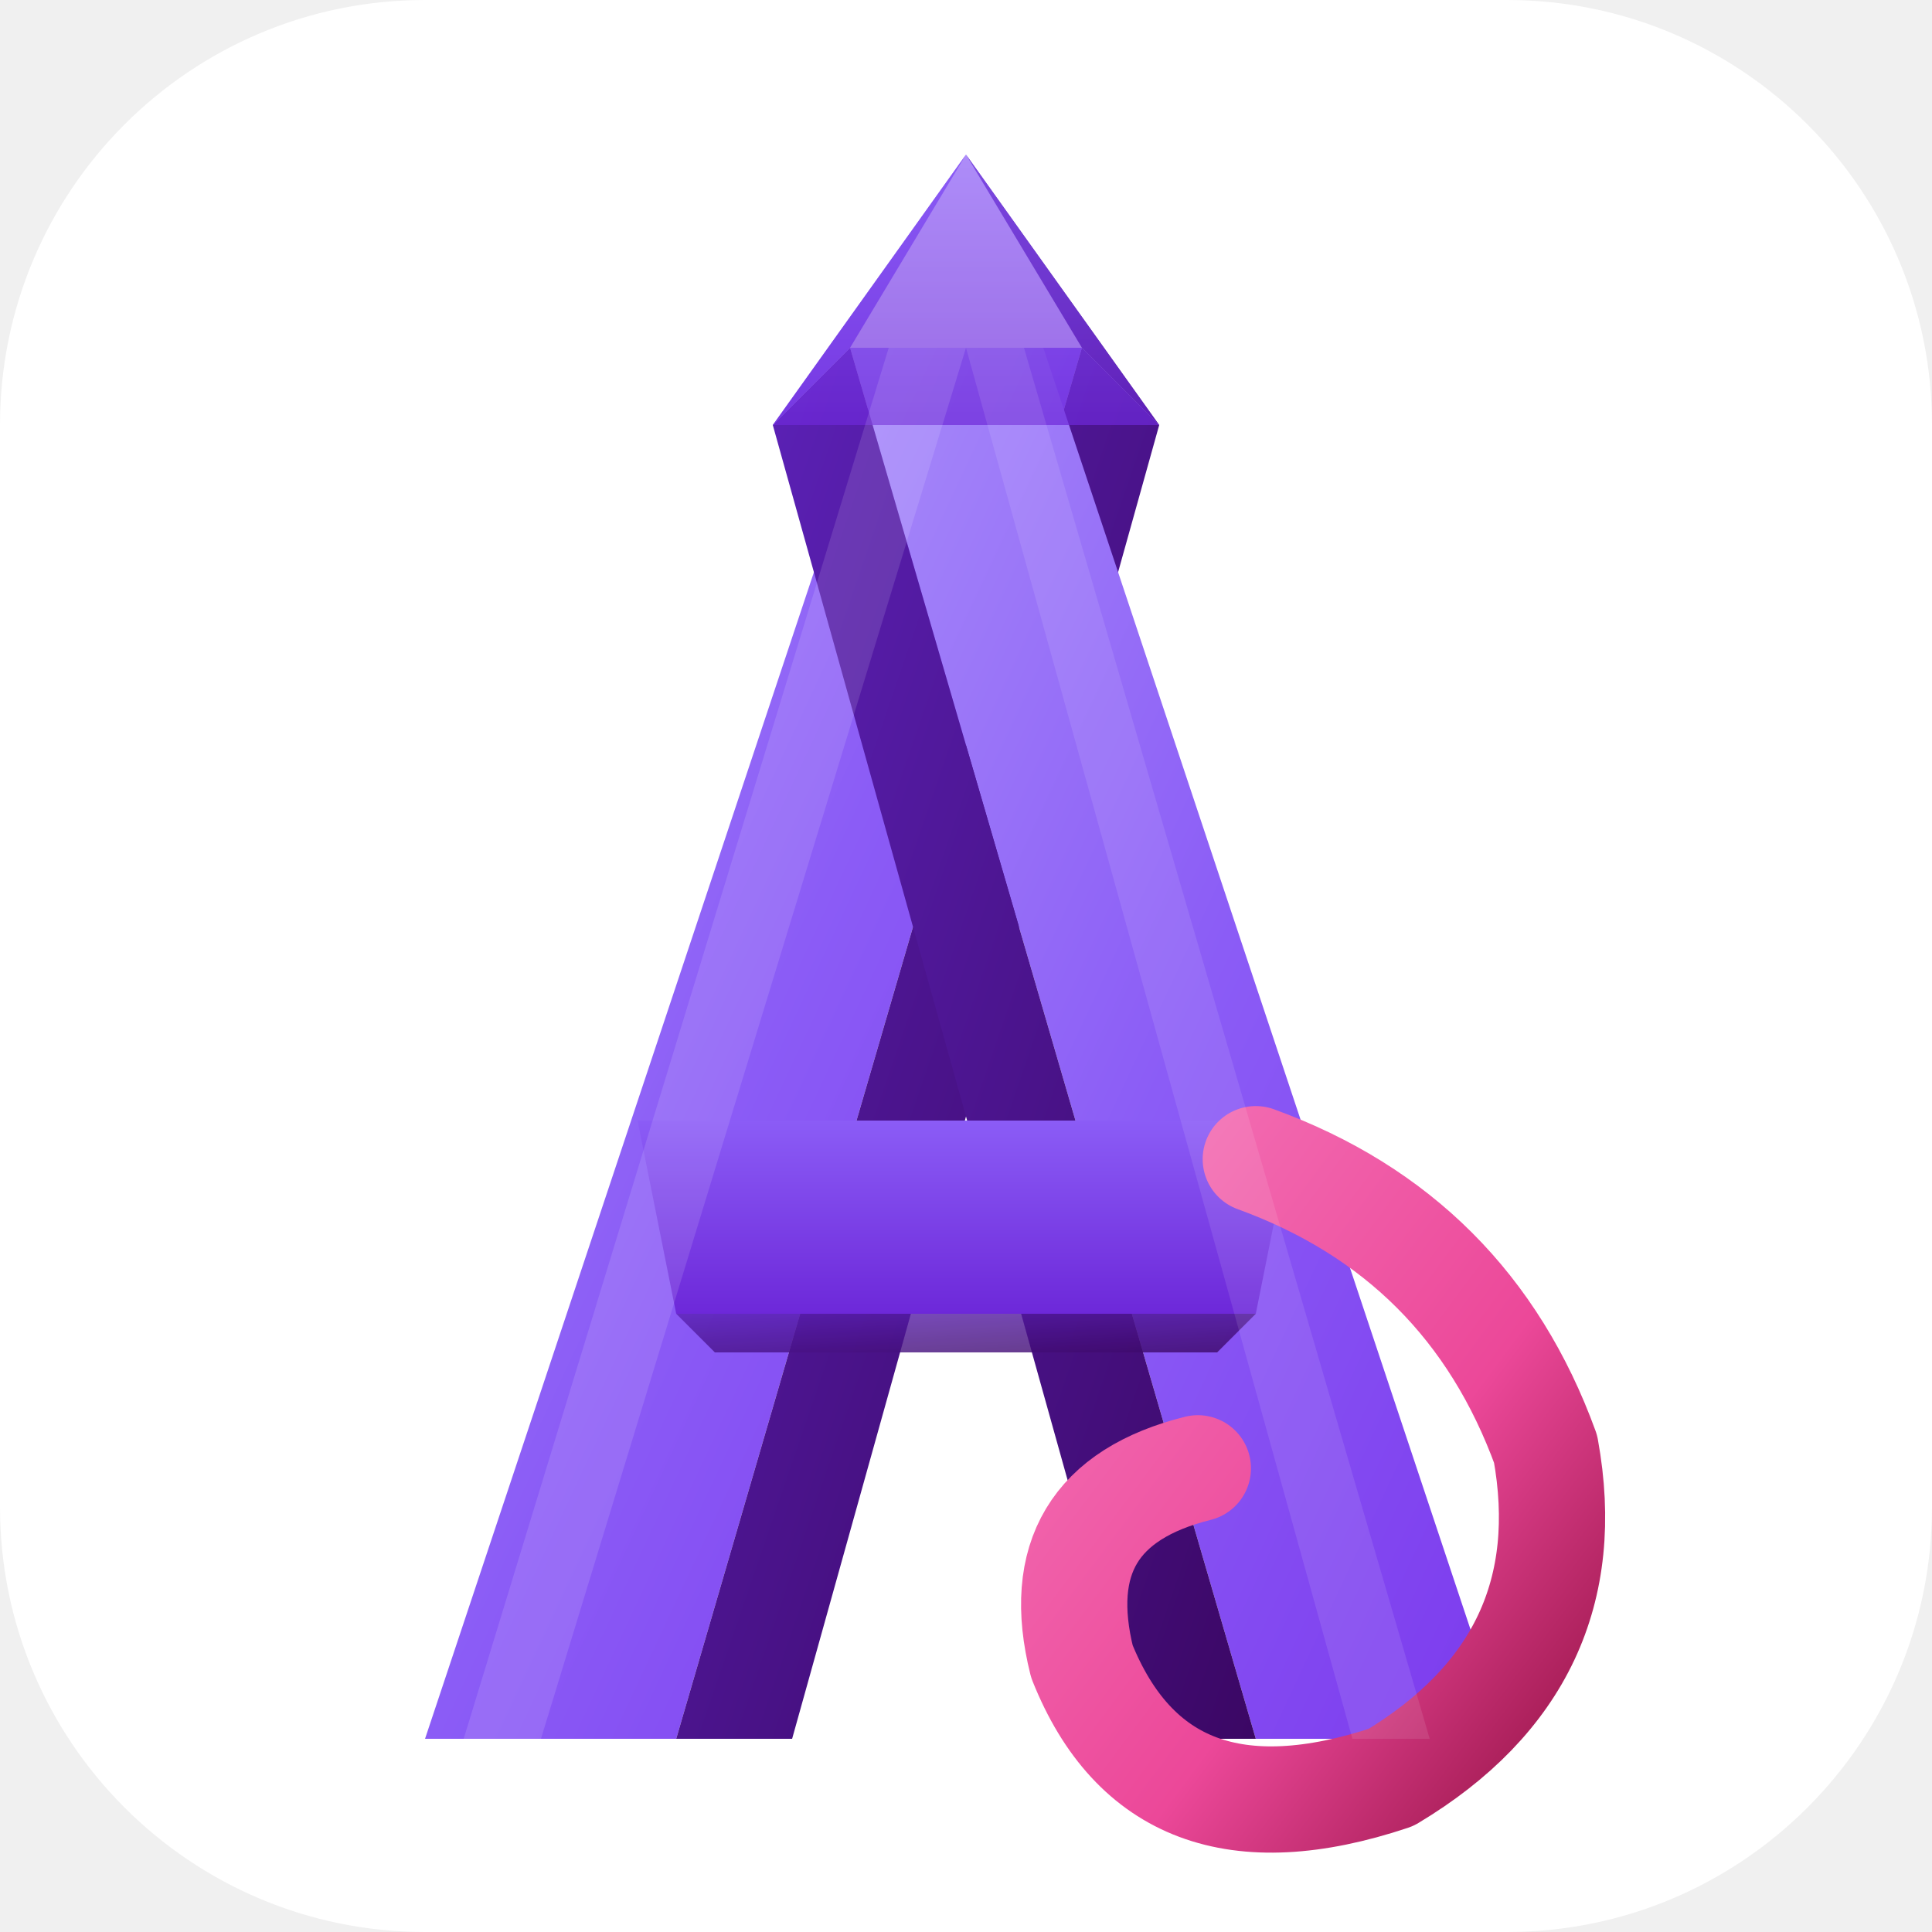
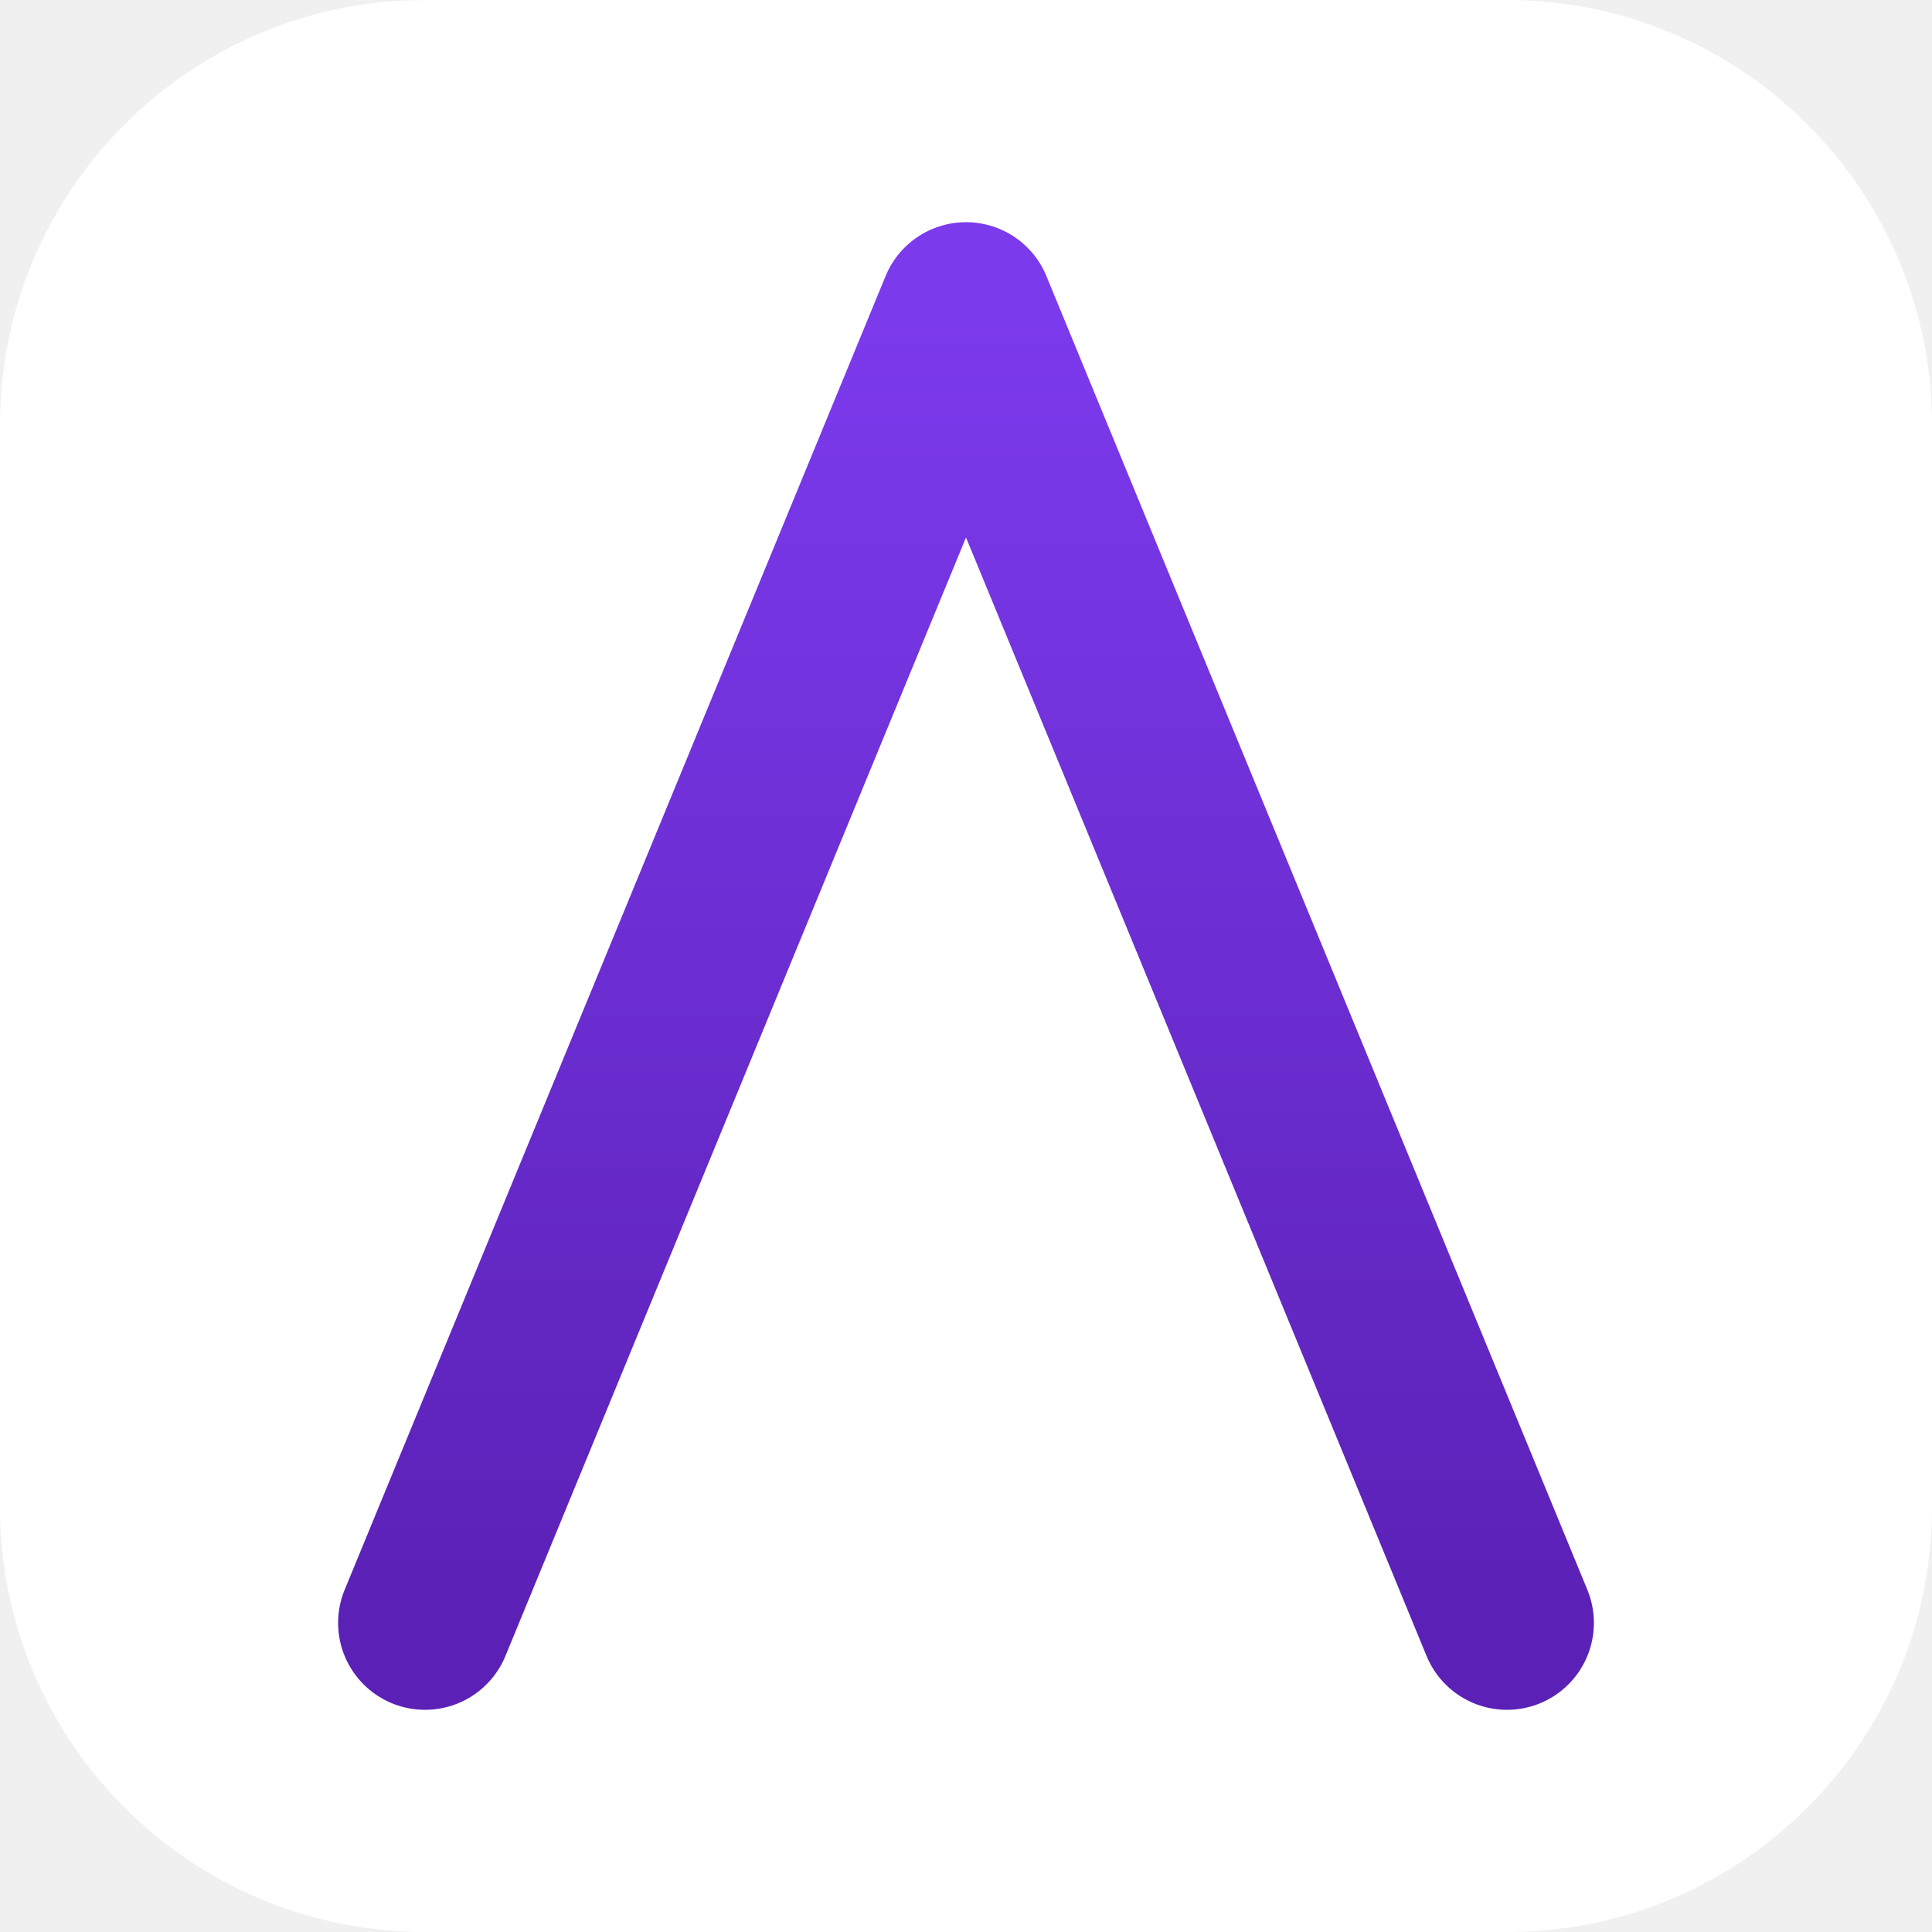
<svg xmlns="http://www.w3.org/2000/svg" viewBox="0 0 100 100">
  <defs>
-     <linearGradient id="vFront" x1="0" y1="0" x2="1" y2="1">
-       <stop offset="0" stop-color="#A78BFA" />
-       <stop offset="0.5" stop-color="#8B5CF6" />
-       <stop offset="1" stop-color="#7C3AED" />
-     </linearGradient>
-     <linearGradient id="vSide" x1="0" y1="0" x2="1" y2="1">
-       <stop offset="0" stop-color="#5B21B6" />
-       <stop offset="1" stop-color="#3B0764" />
-     </linearGradient>
-     <linearGradient id="vMid" x1="0" y1="0" x2="0" y2="1">
-       <stop offset="0" stop-color="#8B5CF6" />
-       <stop offset="1" stop-color="#6D28D9" />
-     </linearGradient>
-     <linearGradient id="hubRibbon" x1="0" y1="0" x2="1" y2="1">
-       <stop offset="0" stop-color="#F472B6" />
-       <stop offset="0.6" stop-color="#EC4899" />
-       <stop offset="1" stop-color="#9D174D" />
+     <linearGradient id="vMain" x1="0" y1="0" x2="0" y2="1">
+       <stop offset="0" stop-color="#7C3AED" />
+       <stop offset="1" stop-color="#5B21B6" />
    </linearGradient>
  </defs>
  <rect width="100" height="100" rx="22" fill="#ffffff" />
-   <polygon points="46,18 56,18 35,90 22,90" fill="url(#vFront)" />
-   <polygon points="56,18 60,22 41,90 35,90" fill="url(#vSide)" />
-   <polygon points="44,18 54,18 78,90 65,90" fill="url(#vFront)" />
-   <polygon points="44,18 40,22 59,90 65,90" fill="url(#vSide)" />
-   <polygon points="50,8 60,22 56,18" fill="url(#vSide)" />
-   <polygon points="50,8 40,22 44,18" fill="url(#vFront)" />
-   <polygon points="40,22 60,22 50,8" fill="url(#vMid)" opacity="0.7" />
-   <polygon points="33,58 67,58 65,68 35,68" fill="url(#vMid)" />
-   <polygon points="35,68 65,68 63,70 37,70" fill="url(#vSide)" opacity="0.8" />
-   <path d="M 65 60            Q 76 64 80 75            Q 82 86 72 92            Q 60 96 56 86            Q 54 78 62 76" fill="none" stroke="url(#hubRibbon)" stroke-width="5.5" stroke-linecap="round" stroke-linejoin="round" />
-   <polygon points="46,18 50,18 28,90 24,90" fill="#ffffff" opacity="0.12" />
-   <polygon points="50,18 53,18 74,90 70,90" fill="#ffffff" opacity="0.1" />
+   <path d="M 22 84 L 50 16 L 78 84" stroke="url(#vMain)" stroke-width="9" stroke-linecap="round" stroke-linejoin="round" fill="none" />
+   <path d="M 33 64 L 67 64" stroke="url(#vMain)" stroke-width="8" stroke-linecap="round" fill="none" />
</svg>
